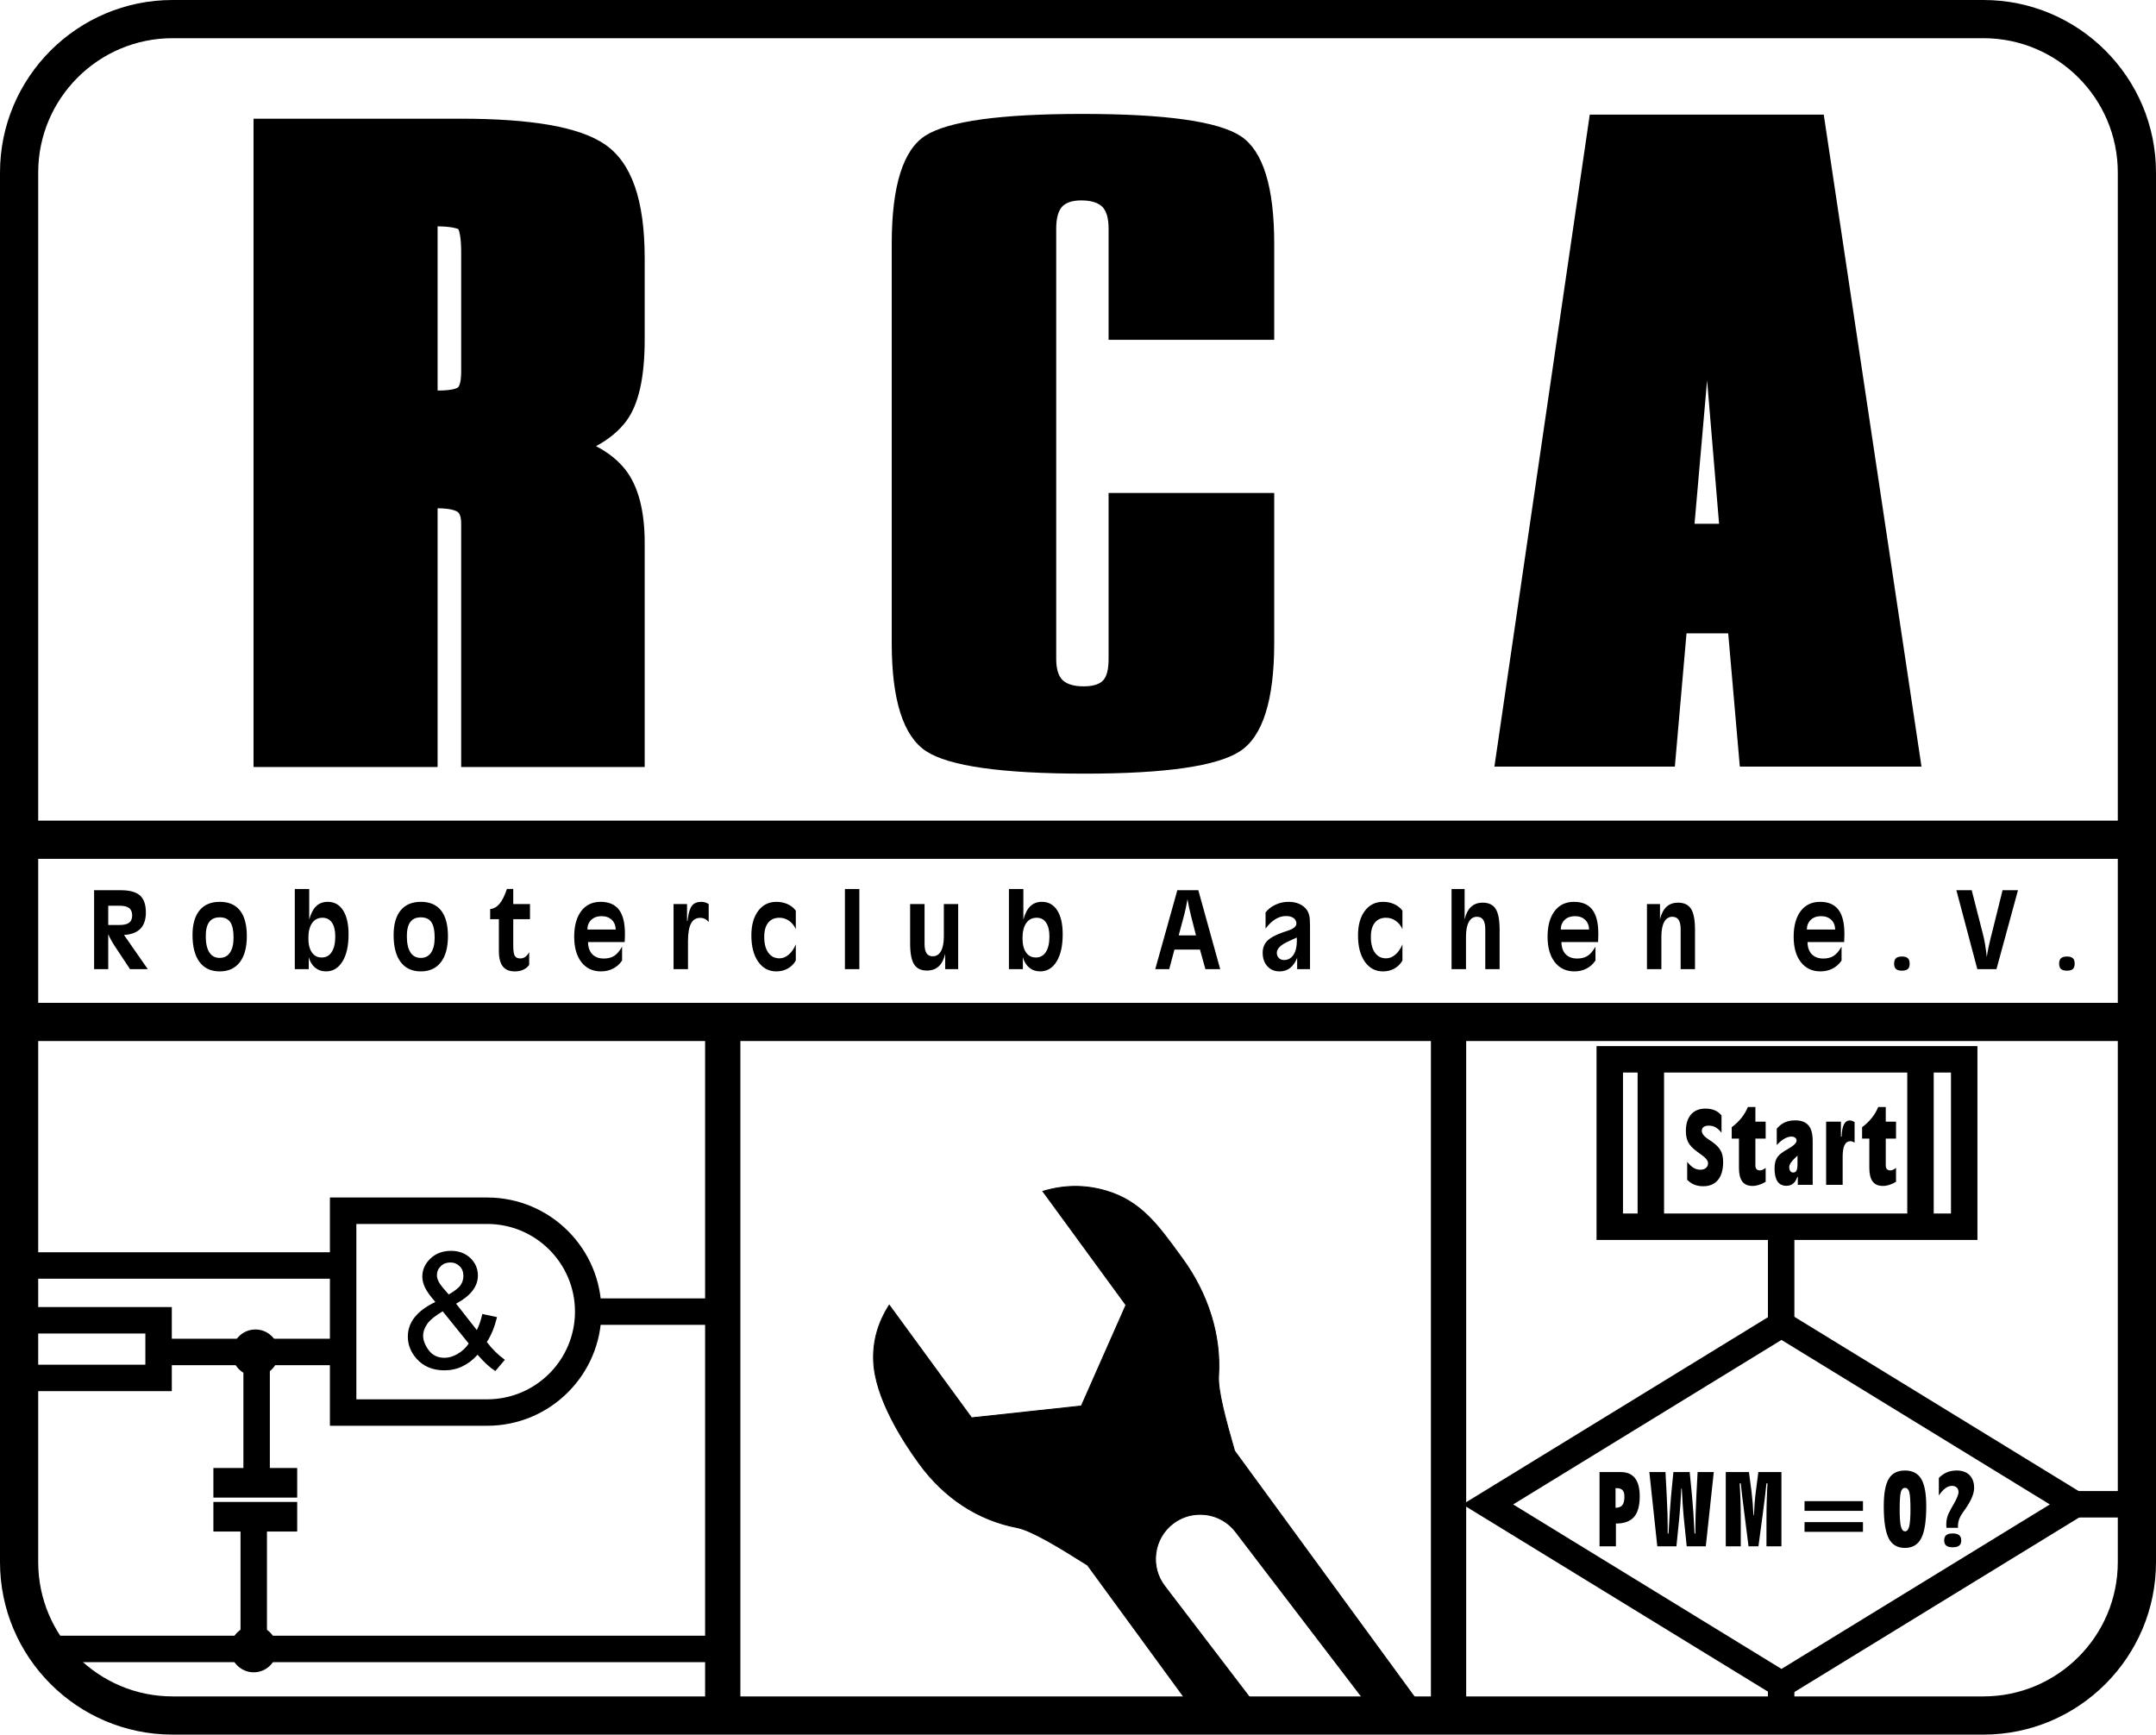
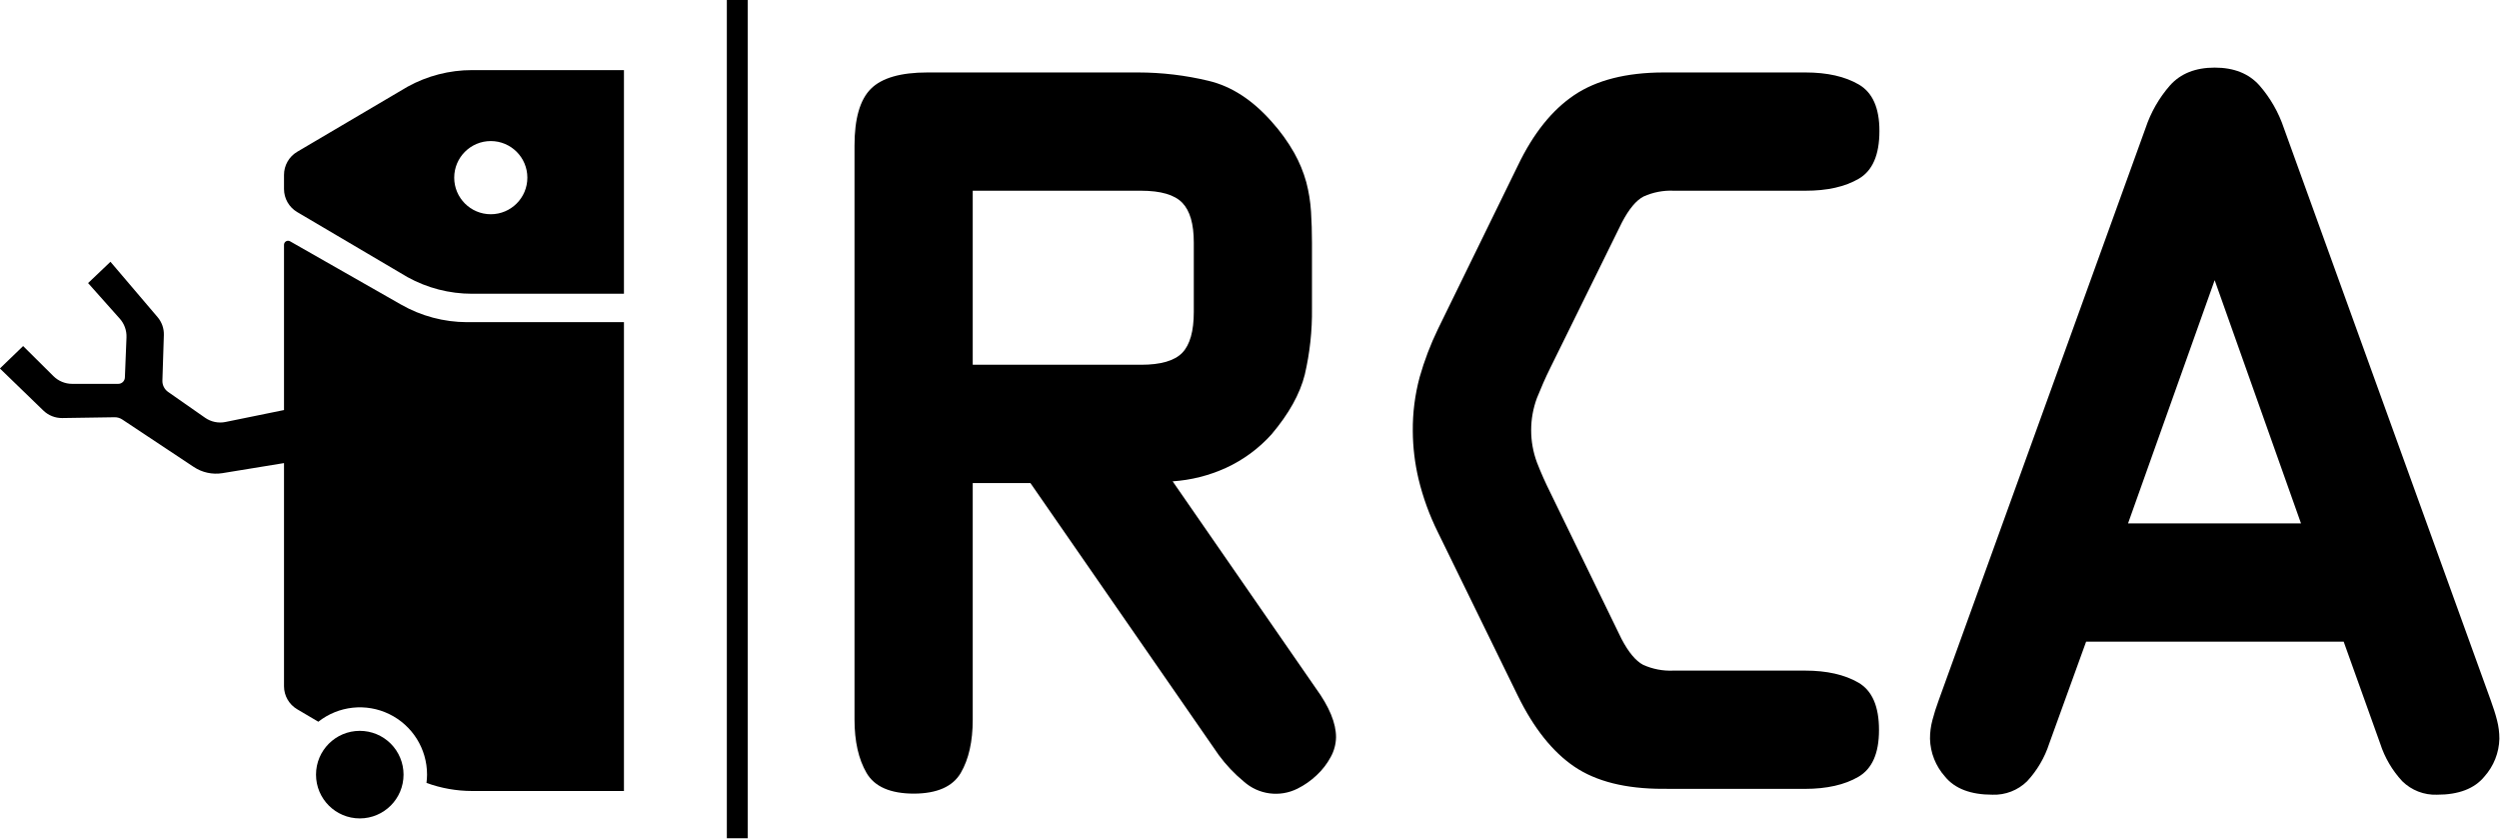
- <svg xmlns="http://www.w3.org/2000/svg" version="1.1" id="Ebene_1" x="0px" y="0px" width="510.099" height="410.434" viewBox="0 0 510.099 410.434" enable-background="new 0 0 612 792" xml:space="preserve">
-   <defs id="defs73" />
-   <rect x="166.825" y="242.313" width="8.344" height="161.491" id="rect2" />
-   <path d="M 115.288,337.355 H 78.054 V 283.35 h 37.234 c 14.892,0 27.008,12.111 27.008,26.998 -0.001,14.892 -12.116,27.007 -27.008,27.007 z m -30.977,-6.257 h 30.977 c 11.441,0 20.75,-9.308 20.75,-20.749 0,-11.437 -9.309,-20.74 -20.75,-20.74 H 84.311 Z" id="path4" />
-   <path d="M 40.65,329.167 H 1.484 V 309.27 H 40.65 Z M 7.742,322.909 h 26.65 v -7.382 H 7.742 Z" id="path6" />
-   <path d="M 70.315,362.385 H 50.487 v -7.004 h 19.828 z m 0,-8.031 H 50.487 v -7.004 h 19.828 z" id="path8" />
-   <rect x="5.313" y="296.305" width="75.869" height="6.258" id="rect10" />
-   <polygon points="107.588,514.024 88.207,514.024 88.207,507.767 130.519,507.767 130.519,514.024 113.846,514.024 113.846,542.281 107.588,542.281 " id="polygon12" transform="translate(-50,-191)" />
-   <rect x="11.668" y="387.035" width="158.876" height="6.258" id="rect14" />
-   <rect x="56.905" y="358.785" width="6.258" height="32.068" id="rect16" />
-   <g id="g22" transform="translate(-50,-191)">
-     <path d="m 110.436,508.704 c 1.314,0 2.388,1.078 2.388,2.389 0,1.316 -1.074,2.383 -2.388,2.383 -1.315,0 -2.388,-1.066 -2.388,-2.383 -0.001,-1.311 1.073,-2.389 2.388,-2.389 z" id="path18" style="clip-rule:evenodd;fill-rule:evenodd" />
-     <path d="m 110.436,516.604 c -3.042,0 -5.517,-2.473 -5.517,-5.512 0,-3.042 2.475,-5.518 5.517,-5.518 3.042,0 5.517,2.476 5.517,5.518 0,3.04 -2.475,5.512 -5.517,5.512 z m 0,-6.257 c -0.408,0 -0.741,0.335 -0.741,0.746 0,0.415 0.325,0.74 0.741,0.74 0.416,0 0.741,-0.325 0.741,-0.74 -0.001,-0.411 -0.333,-0.746 -0.741,-0.746 z" id="path20" />
+ <svg xmlns="http://www.w3.org/2000/svg" id="Ebene_1" data-name="Ebene 1" viewBox="0 0 531.64 178.26">
+   <defs>
+     <style>.cls-1{fill:none;}.cls-2{clip-path:url(#clip-path);}</style>
+     <clipPath id="clip-path" transform="translate(-7.85 -184.8)">
+       <rect class="cls-1" x="-122" y="29.04" width="792" height="520.46" />
+     </clipPath>
+   </defs>
+   <g class="cls-2">
+     <path d="M227.06,287.52H214.79v50.3q0,7-2.55,11.35t-9.92,4.4q-7.56,0-10.12-4.4t-2.56-11.35V215.75q0-8.58,3.48-12.06t12.06-3.48H250A64.27,64.27,0,0,1,265,202q7.26,1.74,13.4,8.69a37.56,37.56,0,0,1,4.8,6.65,28.2,28.2,0,0,1,2.56,6.23,33,33,0,0,1,1,6.24c.13,2.11.2,4.33.2,6.64v13.91a58.63,58.63,0,0,1-1.53,14.11q-1.53,6.13-7.05,12.67a29.8,29.8,0,0,1-9.72,7.16,32.56,32.56,0,0,1-11.34,2.86l30.46,44q4.31,5.93,4.3,10.42a9,9,0,0,1-1.13,4.2,14.87,14.87,0,0,1-3,3.88,16.73,16.73,0,0,1-4.09,2.86A10.24,10.24,0,0,1,272.46,351a31.64,31.64,0,0,1-5.32-5.62Zm23.52-25.15q6.33,0,8.79-2.55c1.64-1.71,2.45-4.6,2.45-8.69V236.4c0-4-.81-6.78-2.45-8.48s-4.57-2.56-8.79-2.56H214.79v37Z" transform="translate(-7.85 -184.8)" />
+     <path d="M361.61,352.55q-11.87,0-18.82-4.71t-12.06-15.13l-17-34.76a53.85,53.85,0,0,1-4.09-11.25,45.29,45.29,0,0,1-1.23-10.22A42.66,42.66,0,0,1,309.87,265a62.82,62.82,0,0,1,3.89-10.22l17-34.76q4.9-10.23,12-15t18.92-4.81h30.26q6.94,0,11.35,2.56t4.39,9.91q0,7.57-4.39,10.13t-11.35,2.55h-28a14.05,14.05,0,0,0-6.44,1.23q-2.36,1.23-4.6,5.52L337.68,263c-1.09,2.18-2,4.32-2.86,6.44a19.69,19.69,0,0,0,0,13.7q1.23,3.17,2.86,6.44l15.13,31.08q2.25,4.29,4.6,5.52a14.05,14.05,0,0,0,6.44,1.23h28q6.94,0,11.35,2.55t4.39,10.12q0,7.37-4.39,9.92t-11.35,2.56Z" transform="translate(-7.85 -184.8)" />
+     <path d="M443.8,342.94a21.52,21.52,0,0,1-4.7,8,10,10,0,0,1-7.36,2.86q-7,0-10.13-3.88a12.55,12.55,0,0,1-3.17-8,15.15,15.15,0,0,1,.52-4c.33-1.3.78-2.69,1.33-4.2l44-121.66a26.5,26.5,0,0,1,5.21-9.1q3.38-3.78,9.51-3.78t9.51,3.78a26.67,26.67,0,0,1,5.21,9.1l44,121.66c.55,1.51,1,2.9,1.33,4.2a15.57,15.57,0,0,1,.51,4,12.5,12.5,0,0,1-3.17,8q-3.17,3.89-10.12,3.88a10,10,0,0,1-7.36-2.86,21.39,21.39,0,0,1-4.7-8l-7.77-21.68h-54.8Zm16.77-46.83h36.8L479,244.38Z" transform="translate(-7.85 -184.8)" />
+     <rect x="154.63" width="4.44" height="178.26" />
+     <path d="M93.7,349.52a9.31,9.31,0,1,1-9.31-9.3,9.3,9.3,0,0,1,9.31,9.3" transform="translate(-7.85 -184.8)" />
+     <path d="M107.19,253.31a28.4,28.4,0,0,1-14-3.73L69.55,236.11a.86.86,0,0,0-1.28.74V272l-12.42,2.53a5.62,5.62,0,0,1-4.38-.9l-7.85-5.48a2.84,2.84,0,0,1-1.22-2.42l.31-9.66a5.62,5.62,0,0,0-1.36-3.86l-10-11.74L26.59,245l6.73,7.55a5.66,5.66,0,0,1,1.44,4l-.34,8.48A1.41,1.41,0,0,1,33,266.43l-9.79,0a5.67,5.67,0,0,1-4-1.65l-6.44-6.39-4.94,4.77,9.24,8.94a5.67,5.67,0,0,0,4,1.6l11.17-.17a2.88,2.88,0,0,1,1.61.47L49.07,284.1a8.56,8.56,0,0,0,6.09,1.32l13.11-2.14v47.46a5.68,5.68,0,0,0,2.79,4.88l4.51,2.66A14.29,14.29,0,0,1,98.7,349.52a14.75,14.75,0,0,1-.12,1.77,28.45,28.45,0,0,0,9.68,1.72h32.33v-99.7Z" transform="translate(-7.85 -184.8)" />
+     <path d="M108.26,199.71a28.38,28.38,0,0,0-13.72,3.54L71.06,217.09A5.7,5.7,0,0,0,68.27,222v3a5.7,5.7,0,0,0,2.79,4.89l23.48,13.84a28.38,28.38,0,0,0,13.72,3.54h32.33V199.71Zm4,30.65a7.78,7.78,0,1,1,7.78-7.78,7.78,7.78,0,0,1-7.78,7.78" transform="translate(-7.85 -184.8)" />
  </g>
-   <g id="g28" transform="translate(-50,-191)">
-     <path d="m 110.023,578.789 c 1.315,0 2.383,1.071 2.383,2.384 0,1.318 -1.068,2.394 -2.383,2.394 -1.312,0 -2.389,-1.075 -2.389,-2.394 0,-1.313 1.077,-2.384 2.389,-2.384 z" id="path24" style="clip-rule:evenodd;fill-rule:evenodd" />
-     <path d="m 110.023,586.695 c -3.042,0 -5.518,-2.478 -5.518,-5.522 0,-3.04 2.476,-5.513 5.518,-5.513 3.04,0 5.512,2.473 5.512,5.513 0,3.045 -2.472,5.522 -5.512,5.522 z m 0,-6.257 c -0.411,0 -0.746,0.33 -0.746,0.735 0,0.411 0.334,0.745 0.746,0.745 0.415,0 0.74,-0.327 0.74,-0.745 0,-0.412 -0.325,-0.735 -0.74,-0.735 z" id="path26" />
-   </g>
-   <rect x="139.167" y="307.22" width="28.721" height="6.258" id="rect30" />
-   <path d="m 113,320.547 c -1.11,1.237 -2.317,2.155 -3.625,2.768 -1.304,0.619 -2.712,0.928 -4.229,0.928 -2.8,0 -5.023,-0.946 -6.664,-2.833 -1.331,-1.545 -1.992,-3.269 -1.992,-5.173 0,-1.685 0.546,-3.213 1.635,-4.578 1.087,-1.356 2.71,-2.559 4.874,-3.59 -1.229,-1.411 -2.054,-2.562 -2.459,-3.45 -0.416,-0.879 -0.62,-1.729 -0.62,-2.549 0,-1.644 0.647,-3.073 1.929,-4.289 1.287,-1.213 2.917,-1.813 4.861,-1.813 1.867,0 3.391,0.572 4.583,1.712 1.185,1.148 1.776,2.524 1.776,4.123 0,2.602 -1.718,4.826 -5.16,6.665 l 4.901,6.242 c 0.558,-1.094 1,-2.366 1.303,-3.803 l 3.485,0.746 c -0.596,2.39 -1.394,4.346 -2.421,5.886 1.26,1.667 2.681,3.073 4.275,4.207 l -2.262,2.667 c -1.351,-0.873 -2.751,-2.161 -4.19,-3.866 z m -6.83,-14.251 c 1.458,-0.855 2.403,-1.605 2.826,-2.258 0.431,-0.644 0.643,-1.358 0.643,-2.145 0,-0.933 -0.288,-1.689 -0.885,-2.278 -0.589,-0.591 -1.325,-0.893 -2.208,-0.893 -0.909,0 -1.665,0.294 -2.267,0.883 -0.603,0.58 -0.904,1.293 -0.904,2.14 0,0.425 0.11,0.868 0.325,1.341 0.212,0.463 0.547,0.952 0.978,1.479 z m 4.721,11.6 -6.154,-7.623 c -1.812,1.082 -3.044,2.089 -3.673,3.008 -0.638,0.931 -0.956,1.852 -0.956,2.758 0,1.103 0.449,2.256 1.325,3.443 0.883,1.199 2.13,1.794 3.75,1.794 1.004,0 2.05,-0.311 3.124,-0.947 1.081,-0.626 1.936,-1.438 2.584,-2.433 z" id="path32" style="clip-rule:evenodd;fill-rule:evenodd" />
-   <g id="g38" transform="translate(-50,-191)">
-     <path d="m 296.747,472.879 c 4.863,-1.439 9.861,-1.655 15.212,-0.016 8.264,2.531 12.278,8.403 17.747,15.891 6.317,8.648 9.209,18.447 8.6,27.805 -0.216,3.354 1.559,10 3.779,17.742 l 45.579,62.366 h -12.285 l -33.014,-43.21 c -3.534,-4.627 -10.208,-5.524 -14.839,-1.982 v 0 c -4.624,3.531 -5.516,10.206 -1.979,14.829 l 23.19,30.363 h -15.604 l -25.818,-35.33 c -7.114,-4.49 -13.313,-8.245 -16.773,-8.915 -8.767,-1.689 -16.881,-6.678 -23.006,-15.053 -5.051,-6.91 -10.557,-16.395 -10.843,-24.385 -0.182,-4.996 1.239,-9.292 3.697,-13.158 l 11.775,16.109 7.706,10.543 12.983,-1.403 12.991,-1.4 5.28,-11.945 5.282,-11.948 -7.711,-10.549 z" id="path34" style="clip-rule:evenodd;fill-rule:evenodd" />
-     <path d="m 387.877,596.775 h -12.552 l -0.032,-0.043 -33.014,-43.21 c -1.993,-2.609 -5.034,-4.106 -8.343,-4.106 -2.316,0 -4.51,0.741 -6.345,2.145 -2.214,1.69 -3.637,4.152 -4.008,6.934 -0.372,2.781 0.356,5.531 2.049,7.744 l 23.323,30.537 h -15.877 l -0.032,-0.045 -25.807,-35.313 c -6.81,-4.298 -13.212,-8.21 -16.719,-8.889 -9.164,-1.767 -17.143,-6.986 -23.073,-15.096 -3.922,-5.365 -10.549,-15.677 -10.863,-24.444 -0.171,-4.696 1.043,-9.021 3.713,-13.22 l 0.085,-0.134 0.094,0.128 19.443,26.602 25.85,-2.79 10.512,-23.779 -19.713,-26.976 0.147,-0.044 c 2.656,-0.786 5.188,-1.169 7.738,-1.169 2.504,0 5.039,0.389 7.536,1.153 7.97,2.441 12.024,8.004 17.157,15.046 l 0.646,0.885 c 6.179,8.458 9.24,18.357 8.62,27.875 -0.22,3.424 1.657,10.319 3.771,17.688 z m -12.444,-0.216 h 12.019 l -45.47,-62.229 c -2.121,-7.394 -4.006,-14.317 -3.783,-17.778 0.616,-9.467 -2.431,-19.316 -8.579,-27.734 l -0.646,-0.885 c -5.109,-7.01 -9.146,-12.546 -17.046,-14.966 -2.477,-0.759 -4.991,-1.144 -7.474,-1.144 -2.483,0 -4.947,0.365 -7.529,1.116 l 19.605,26.828 -0.025,0.058 -10.587,23.95 -0.062,0.007 -26.036,2.811 -19.424,-26.574 c -2.586,4.119 -3.763,8.361 -3.595,12.962 0.312,8.71 6.914,18.979 10.822,24.325 5.897,8.064 13.83,13.255 22.939,15.01 3.547,0.688 9.976,4.616 16.811,8.93 l 0.029,0.028 25.786,35.285 h 15.33 L 325.46,566.37 c -1.728,-2.259 -2.471,-5.065 -2.092,-7.903 0.379,-2.839 1.832,-5.352 4.092,-7.077 1.872,-1.432 4.111,-2.188 6.476,-2.188 3.376,0 6.479,1.527 8.515,4.191 z" id="path36" />
-   </g>
-   <path d="m 454.615,181.391 h -42.982 l -2.748,-31.535 h -9.863 l -2.759,31.535 H 353.57 L 376.13,27.12 h 55.361 z m -53.696,-57.452 h 5.806 L 403.89,89.994 Z" id="path40" />
-   <path d="m 301.474,57.694 v 22.709 h -39.189 v -26.31 c 0,-2.469 -0.514,-4.208 -1.505,-5.186 -1.033,-0.983 -2.674,-1.487 -4.974,-1.487 -2.111,0 -3.613,0.504 -4.553,1.521 -0.891,1.038 -1.359,2.747 -1.359,5.152 v 101.829 c 0,2.338 0.519,4.011 1.499,4.994 1.034,0.976 2.679,1.482 4.981,1.482 2.205,0 3.749,-0.473 4.595,-1.384 0.895,-0.923 1.316,-2.627 1.316,-5.092 v -39.28 h 39.189 v 35.483 c 0,13.567 -2.72,22.136 -8.117,25.642 -5.397,3.515 -17.649,5.289 -36.704,5.289 -19.62,0 -32.15,-1.774 -37.549,-5.321 -5.407,-3.569 -8.125,-12.105 -8.125,-25.609 V 57.694 c 0,-13.692 2.678,-22.264 8.028,-25.643 5.4,-3.39 17.745,-5.095 37.081,-5.095 19.716,0 32.199,1.772 37.507,5.282 5.253,3.512 7.879,12.019 7.879,25.456 z" id="path42" style="clip-rule:evenodd;fill-rule:evenodd" />
-   <path d="M 152.529,181.481 H 109.112 V 123.87 c 0,-0.788 -0.102,-2.188 -0.785,-2.709 -0.422,-0.311 -1.661,-0.879 -4.792,-0.894 v 61.215 H 59.984 V 28.083 h 48.849 c 17.095,0 28.306,1.987 34.272,6.076 6.34,4.339 9.423,13.156 9.423,26.954 V 80.32 c 0,9.013 -1.416,15.32 -4.327,19.28 -1.722,2.314 -4.096,4.293 -7.179,5.974 2.944,1.524 5.26,3.391 6.998,5.628 2.994,3.895 4.508,9.667 4.508,17.168 v 53.111 z M 103.536,92.406 c 0.053,0.002 0.101,0.003 0.141,0.003 3.803,0 4.668,-0.724 4.703,-0.755 0.042,-0.036 0.732,-0.675 0.732,-3.725 V 59.717 c 0,-3.811 -0.497,-5.151 -0.67,-5.502 -0.368,-0.174 -1.616,-0.612 -4.907,-0.661 v 38.852 z" id="path44" />
-   <path d="M 505.625,246.325 H 4.496 v -9.039 H 505.625 Z M 505.38,203.214 H 4.251 v -9.039 H 505.38 Z" id="path46" />
-   <rect x="338.548" y="241.688" width="8.344" height="164.755" id="rect48" />
-   <path d="m 467.851,293.391 h -90.118 v -45.869 h 90.118 z m -83.861,-6.258 h 77.603 V 253.779 H 383.99 Z" id="path50" />
-   <path d="m 457.507,289.246 h -6.258 v -38.729 h 6.258 z m -63.799,-0.522 H 387.45 V 250.62 h 6.258 z" id="path52" />
-   <path d="m 421.491,402.234 -75.464,-46.263 75.464,-46.264 75.465,46.264 z M 358,355.972 l 63.491,38.923 63.492,-38.923 -63.492,-38.924 z" id="path54" />
-   <rect x="418.284" y="290.408" width="6.258" height="24.297" id="rect56" />
-   <rect x="418.284" y="398.938" width="6.258" height="7.438" id="rect58" />
-   <rect x="487.579" y="352.805" width="19.484" height="6.258" id="rect60" />
-   <path d="M 469.286,410.434 H 40.816 C 18.31,410.434 0,392.124 0,369.619 V 40.813 C 0,18.309 18.31,0 40.816,0 h 428.47 c 22.505,0 40.813,18.309 40.813,40.813 v 328.806 c 0.001,22.505 -18.308,40.815 -40.813,40.815 z M 40.816,9.039 C 23.294,9.039 9.039,23.293 9.039,40.813 v 328.806 c 0,17.521 14.255,31.775 31.777,31.775 h 428.47 c 17.521,0 31.774,-14.254 31.774,-31.775 V 40.813 c 0,-17.52 -14.254,-31.774 -31.774,-31.774 z" id="path62" />
-   <path d="m 382.229,356.774 c 0.76,-0.023 1.3,-0.236 1.619,-0.643 0.319,-0.401 0.48,-1.079 0.48,-2.024 0,-0.686 -0.146,-1.186 -0.438,-1.505 -0.295,-0.319 -0.752,-0.48 -1.375,-0.48 h -0.287 v 4.652 z m -3.786,9.104 v -17.565 h 4.983 c 1.517,0 2.651,0.477 3.399,1.43 0.753,0.958 1.127,2.396 1.127,4.317 0,2.211 -0.449,3.833 -1.352,4.869 -0.897,1.04 -2.304,1.561 -4.211,1.561 h -0.07 v 5.389 h -3.876 z m 19.345,-13.677 c -0.071,1.426 -0.146,2.722 -0.225,3.896 -0.083,1.174 -0.157,2.111 -0.225,2.809 l -0.705,6.973 h -4.526 l -1.879,-17.565 h 3.817 l 0.291,5.539 c 0.091,1.792 0.154,3.266 0.186,4.42 0.027,1.154 0.043,2.249 0.043,3.277 v 1.304 h 0.197 c 0.099,-1.859 0.2,-3.553 0.307,-5.077 0.103,-1.521 0.205,-2.829 0.304,-3.924 l 0.544,-5.539 h 3.856 l 0.544,5.539 c 0.106,1.095 0.212,2.402 0.314,3.924 0.106,1.524 0.205,3.218 0.296,5.077 h 0.196 v -1.304 c 0,-1.028 0.017,-2.123 0.052,-3.277 0.035,-1.154 0.095,-2.628 0.177,-4.42 l 0.292,-5.539 h 3.829 l -1.891,17.565 h -4.515 l -0.717,-6.98 c -0.067,-0.725 -0.142,-1.67 -0.225,-2.84 -0.079,-1.17 -0.153,-2.458 -0.225,-3.869 z m 10.52,13.677 v -17.565 h 5.484 l 0.622,4.708 c 0.099,0.839 0.189,1.722 0.264,2.644 0.079,0.925 0.139,1.871 0.186,2.84 h 0.106 c 0.059,-1.245 0.126,-2.305 0.193,-3.167 0.07,-0.867 0.153,-1.639 0.244,-2.316 l 0.61,-4.708 h 5.46 v 17.565 h -3.542 v -6.094 c 0,-1.714 0.021,-3.298 0.063,-4.743 0.042,-1.445 0.106,-2.797 0.189,-4.05 h -0.253 c -0.082,0.883 -0.192,1.883 -0.33,2.994 -0.135,1.11 -0.3,2.423 -0.501,3.932 l -1.063,7.961 h -2.344 l -1.017,-7.973 c -0.016,-0.15 -0.047,-0.387 -0.091,-0.717 -0.362,-2.802 -0.606,-4.865 -0.729,-6.197 h -0.264 c 0.082,1.253 0.149,2.604 0.193,4.05 0.047,1.445 0.07,3.029 0.07,4.743 v 6.094 h -3.55 z m 18.635,-5.724 h 13.827 v 2.297 h -13.827 z m 0,-4.964 h 13.827 v 2.297 h -13.827 z m 23.781,7.147 c 0.461,0 0.788,-0.39 0.984,-1.17 0.197,-0.784 0.296,-2.104 0.296,-3.967 0,-2.107 -0.091,-3.494 -0.276,-4.156 -0.185,-0.662 -0.52,-0.993 -1.004,-0.993 -0.48,0 -0.812,0.331 -0.997,0.993 -0.185,0.662 -0.275,2.049 -0.275,4.156 0,1.895 0.099,3.222 0.295,3.986 0.196,0.768 0.52,1.151 0.977,1.151 z m -0.024,3.924 c -1.789,0 -3.069,-0.757 -3.846,-2.273 -0.775,-1.517 -1.165,-4.046 -1.165,-7.583 0,-3.018 0.394,-5.181 1.178,-6.492 0.783,-1.312 2.06,-1.97 3.833,-1.97 1.769,0 3.053,0.662 3.849,1.985 0.796,1.324 1.193,3.475 1.193,6.453 0,3.525 -0.394,6.051 -1.182,7.583 -0.791,1.532 -2.076,2.297 -3.86,2.297 z m 13.321,-1.778 c 0,0.56 -0.165,0.974 -0.496,1.233 -0.331,0.264 -0.843,0.394 -1.532,0.394 -0.686,0 -1.193,-0.134 -1.521,-0.397 -0.328,-0.263 -0.488,-0.674 -0.488,-1.229 0,-0.563 0.161,-0.977 0.484,-1.244 0.323,-0.272 0.831,-0.406 1.524,-0.406 0.682,0 1.193,0.134 1.528,0.406 0.335,0.267 0.501,0.68 0.501,1.243 z m -3.495,-2.977 c -0.023,-0.24 -0.039,-0.414 -0.043,-0.521 -0.004,-0.107 -0.004,-0.213 -0.004,-0.311 0,-0.579 0.07,-1.127 0.213,-1.647 0.142,-0.516 0.457,-1.213 0.941,-2.084 0.122,-0.212 0.299,-0.52 0.531,-0.922 0.808,-1.397 1.21,-2.391 1.21,-2.978 0,-0.445 -0.138,-0.804 -0.414,-1.067 -0.279,-0.264 -0.653,-0.398 -1.122,-0.398 -0.532,0 -1.048,0.186 -1.557,0.556 -0.508,0.366 -1.028,0.941 -1.56,1.718 v -4.145 c 0.571,-0.591 1.205,-1.032 1.906,-1.327 0.697,-0.292 1.478,-0.438 2.332,-0.438 1.284,0 2.289,0.362 3.018,1.091 0.729,0.726 1.092,1.741 1.092,3.041 0,1.348 -0.722,3.046 -2.159,5.09 -0.248,0.347 -0.438,0.611 -0.567,0.796 -0.378,0.54 -0.654,1.067 -0.835,1.584 -0.182,0.516 -0.271,1.044 -0.271,1.579 0,0.04 0.004,0.103 0.012,0.186 0.008,0.087 0.012,0.149 0.012,0.197 z" id="path64" style="clip-rule:evenodd;fill-rule:evenodd" />
-   <path d="m 399.183,274.912 c 0.528,0.651 1.036,1.124 1.524,1.422 0.489,0.294 1.013,0.44 1.573,0.44 0.563,0 1.012,-0.139 1.342,-0.421 0.329,-0.278 0.496,-0.655 0.496,-1.128 0,-0.604 -0.563,-1.294 -1.688,-2.072 -0.373,-0.262 -0.663,-0.473 -0.861,-0.627 -1.032,-0.751 -1.739,-1.485 -2.124,-2.204 -0.386,-0.719 -0.576,-1.611 -0.576,-2.68 0,-1.691 0.405,-3.002 1.211,-3.931 0.806,-0.933 1.945,-1.397 3.419,-1.397 0.829,0 1.56,0.131 2.188,0.396 0.627,0.263 1.167,0.671 1.615,1.22 v 4.093 c -0.448,-0.579 -0.917,-1.004 -1.397,-1.278 -0.48,-0.27 -1.016,-0.405 -1.604,-0.405 -0.528,0 -0.938,0.107 -1.227,0.322 -0.29,0.21 -0.438,0.516 -0.438,0.909 0,0.667 0.572,1.373 1.712,2.116 0.301,0.194 0.536,0.345 0.698,0.452 0.993,0.707 1.68,1.414 2.064,2.12 0.386,0.703 0.576,1.597 0.576,2.676 0,1.851 -0.409,3.272 -1.224,4.261 -0.813,0.988 -1.98,1.485 -3.501,1.485 -0.782,0 -1.481,-0.124 -2.093,-0.374 -0.611,-0.246 -1.175,-0.631 -1.688,-1.151 v -4.244 z m 18.563,4.721 c -0.552,0.325 -1.08,0.568 -1.588,0.73 -0.509,0.163 -1.009,0.246 -1.505,0.246 -1.104,0 -1.914,-0.349 -2.438,-1.048 -0.523,-0.694 -0.786,-1.771 -0.786,-3.22 v -6.933 h -1.711 v -2.688 c 0.901,-0.675 1.668,-1.41 2.299,-2.204 0.632,-0.794 1.14,-1.659 1.521,-2.588 h 1.779 v 3.478 h 2.43 v 4.002 h -2.43 v 6.385 c 0,0.373 0.091,0.655 0.277,0.85 0.186,0.195 0.457,0.289 0.814,0.289 0.202,0 0.417,-0.051 0.639,-0.15 0.227,-0.1 0.457,-0.246 0.699,-0.44 z m 7.606,0.711 v -1.882 h -0.096 c -0.254,0.719 -0.596,1.255 -1.017,1.6 -0.425,0.346 -0.949,0.517 -1.576,0.517 -0.944,0 -1.651,-0.346 -2.116,-1.036 -0.464,-0.691 -0.698,-1.724 -0.698,-3.105 0,-0.611 0.067,-1.147 0.198,-1.604 0.131,-0.461 0.338,-0.861 0.615,-1.211 0.382,-0.488 1.04,-1.001 1.978,-1.537 0.179,-0.099 0.31,-0.175 0.396,-0.222 l 0.009,-0.012 c 1.342,-0.759 2.013,-1.414 2.013,-1.966 0,-0.286 -0.111,-0.517 -0.33,-0.69 -0.222,-0.175 -0.516,-0.263 -0.881,-0.263 -0.532,0 -1.092,0.167 -1.672,0.501 -0.583,0.333 -1.183,0.834 -1.803,1.5 v -3.863 c 0.572,-0.683 1.211,-1.183 1.906,-1.5 0.698,-0.318 1.509,-0.477 2.43,-0.477 1.43,0 2.478,0.389 3.152,1.167 0.675,0.782 1.013,2.005 1.013,3.673 v 10.41 z m -0.072,-6.908 c -0.163,0.162 -0.394,0.385 -0.688,0.663 -0.846,0.798 -1.267,1.484 -1.267,2.061 0,0.393 0.084,0.706 0.25,0.937 0.167,0.227 0.394,0.342 0.68,0.342 0.365,0 0.627,-0.155 0.785,-0.461 0.159,-0.306 0.239,-0.817 0.239,-1.54 v -2.002 z m 6.775,6.908 v -14.937 h 3.502 v 3.525 h 0.163 c 0.036,-1.286 0.219,-2.247 0.54,-2.874 0.321,-0.627 0.79,-0.941 1.413,-0.941 0.147,0 0.31,0.032 0.492,0.092 0.184,0.063 0.39,0.158 0.624,0.29 v 4.887 c -0.171,-0.123 -0.334,-0.214 -0.496,-0.273 -0.159,-0.06 -0.318,-0.088 -0.48,-0.088 -0.628,0 -1.097,0.307 -1.397,0.914 -0.303,0.607 -0.453,1.544 -0.453,2.811 v 6.595 h -3.908 z m 16.535,-0.711 c -0.553,0.325 -1.08,0.568 -1.589,0.73 -0.508,0.163 -1.008,0.246 -1.504,0.246 -1.104,0 -1.914,-0.349 -2.438,-1.048 -0.524,-0.694 -0.786,-1.771 -0.786,-3.22 v -6.933 h -1.711 v -2.688 c 0.901,-0.675 1.668,-1.41 2.299,-2.204 0.631,-0.794 1.14,-1.659 1.521,-2.588 h 1.778 v 3.478 h 2.431 v 4.002 h -2.431 v 6.385 c 0,0.373 0.092,0.655 0.278,0.85 0.186,0.195 0.456,0.289 0.813,0.289 0.203,0 0.418,-0.051 0.64,-0.15 0.227,-0.1 0.457,-0.246 0.699,-0.44 z" id="path66" style="clip-rule:evenodd;fill-rule:evenodd" />
-   <path d="m 25.609,221.045 v 8.273 H 22.264 V 210.64 h 6.296 c 2.112,0 3.631,0.414 4.559,1.239 0.928,0.825 1.394,2.162 1.394,4.014 0,1.684 -0.428,2.97 -1.287,3.854 -0.859,0.88 -2.153,1.378 -3.883,1.483 l 5.628,8.088 h -4.208 l -3.509,-5.303 c -0.397,-0.604 -0.722,-1.14 -0.981,-1.608 -0.256,-0.465 -0.477,-0.918 -0.664,-1.362 z m 0,-6.735 v 4.554 h 2.696 c 1.035,0 1.787,-0.181 2.256,-0.54 0.47,-0.36 0.706,-0.935 0.706,-1.718 0,-0.796 -0.236,-1.374 -0.71,-1.742 -0.473,-0.369 -1.226,-0.554 -2.252,-0.554 z m 26.37,12.344 c 1.054,0 1.863,-0.414 2.429,-1.244 0.568,-0.833 0.852,-2.015 0.852,-3.557 0,-1.684 -0.26,-2.902 -0.779,-3.66 -0.516,-0.759 -1.352,-1.136 -2.501,-1.136 -1.111,0 -1.936,0.369 -2.481,1.106 -0.546,0.732 -0.817,1.855 -0.817,3.359 0,1.671 0.283,2.944 0.844,3.82 0.563,0.877 1.38,1.312 2.453,1.312 z m 0,3.193 c -2.069,0 -3.662,-0.742 -4.769,-2.221 -1.107,-1.482 -1.661,-3.606 -1.661,-6.371 0,-2.543 0.553,-4.49 1.661,-5.844 1.107,-1.349 2.703,-2.022 4.792,-2.022 2.104,0 3.696,0.683 4.776,2.048 1.081,1.366 1.623,3.389 1.623,6.065 0,2.673 -0.558,4.733 -1.672,6.179 -1.114,1.446 -2.696,2.166 -4.75,2.166 z m 27.344,-8.274 c 0,-1.416 -0.263,-2.505 -0.791,-3.271 -0.523,-0.767 -1.268,-1.147 -2.23,-1.147 -1.058,0 -1.882,0.423 -2.466,1.265 -0.584,0.842 -0.878,2.027 -0.878,3.561 0,1.449 0.275,2.572 0.829,3.376 0.554,0.801 1.329,1.203 2.325,1.203 1.024,0 1.814,-0.436 2.371,-1.303 0.561,-0.868 0.84,-2.096 0.84,-3.684 z m -6.273,4.889 v 2.856 h -3.303 v -18.971 h 3.414 v 7.238 c 0.401,-1.45 0.958,-2.51 1.665,-3.184 0.71,-0.675 1.619,-1.014 2.73,-1.014 1.55,0 2.757,0.674 3.62,2.019 0.859,1.345 1.291,3.233 1.291,5.663 0,2.728 -0.477,4.868 -1.436,6.431 -0.958,1.563 -2.264,2.346 -3.91,2.346 -1,0 -1.859,-0.302 -2.585,-0.9 -0.723,-0.603 -1.219,-1.432 -1.486,-2.484 z m 26.508,0.192 c 1.054,0 1.863,-0.414 2.429,-1.244 0.568,-0.833 0.851,-2.015 0.851,-3.557 0,-1.684 -0.26,-2.902 -0.779,-3.66 -0.516,-0.759 -1.352,-1.136 -2.501,-1.136 -1.111,0 -1.936,0.369 -2.482,1.106 -0.546,0.732 -0.817,1.855 -0.817,3.359 0,1.671 0.283,2.944 0.844,3.82 0.564,0.877 1.382,1.312 2.455,1.312 z m 0,3.193 c -2.069,0 -3.662,-0.742 -4.769,-2.221 -1.108,-1.482 -1.661,-3.606 -1.661,-6.371 0,-2.543 0.553,-4.49 1.661,-5.844 1.107,-1.349 2.703,-2.022 4.792,-2.022 2.104,0 3.696,0.683 4.777,2.048 1.08,1.366 1.623,3.389 1.623,6.065 0,2.673 -0.558,4.733 -1.672,6.179 -1.114,1.446 -2.697,2.166 -4.751,2.166 z m 18.474,-4.822 v -7.527 h -2.059 v -2.405 c 0.836,-0.071 1.573,-0.489 2.211,-1.243 0.638,-0.759 1.222,-1.928 1.749,-3.507 h 1.501 v 3.573 h 3.959 v 3.582 h -3.959 v 6.308 c 0,1.182 0.122,1.974 0.37,2.371 0.245,0.402 0.676,0.604 1.294,0.604 0.435,0 0.825,-0.122 1.176,-0.369 0.351,-0.247 0.66,-0.62 0.928,-1.118 v 3.021 c -0.374,0.507 -0.848,0.888 -1.42,1.147 -0.573,0.256 -1.229,0.386 -1.97,0.386 -1.283,0 -2.234,-0.394 -2.852,-1.186 -0.619,-0.788 -0.928,-2.004 -0.928,-3.637 z m 29.15,2.253 c -0.557,0.83 -1.267,1.462 -2.126,1.906 -0.855,0.439 -1.81,0.662 -2.863,0.662 -1.959,0 -3.509,-0.733 -4.643,-2.195 -1.134,-1.466 -1.699,-3.468 -1.699,-6.003 0,-2.576 0.554,-4.599 1.657,-6.065 1.104,-1.462 2.635,-2.194 4.597,-2.194 1.939,0 3.383,0.615 4.33,1.852 0.947,1.235 1.42,3.12 1.42,5.658 0,0.227 -0.004,0.482 -0.011,0.759 -0.008,0.28 -0.023,0.695 -0.046,1.252 h -8.671 c 0.022,1.244 0.359,2.204 1.007,2.878 0.649,0.675 1.562,1.014 2.742,1.014 0.978,0 1.791,-0.209 2.444,-0.632 0.653,-0.419 1.275,-1.148 1.863,-2.179 v 3.287 z m -8.213,-7.339 h 6.705 c -0.022,-0.955 -0.336,-1.722 -0.939,-2.3 -0.607,-0.573 -1.409,-0.862 -2.41,-0.862 -0.997,0 -1.802,0.289 -2.417,0.862 -0.611,0.579 -0.924,1.345 -0.939,2.3 z m 20.391,9.379 v -15.402 h 3.188 v 3.988 h 0.115 l 0.088,-0.649 c 0.194,-1.425 0.531,-2.426 1.012,-3.004 0.481,-0.573 1.191,-0.862 2.13,-0.862 0.321,0 0.63,0.041 0.928,0.129 0.298,0.084 0.584,0.219 0.852,0.398 v 4.269 c -0.252,-0.335 -0.55,-0.586 -0.89,-0.754 -0.34,-0.168 -0.714,-0.251 -1.123,-0.251 -0.985,0 -1.71,0.447 -2.18,1.349 -0.469,0.9 -0.707,2.291 -0.707,4.172 v 6.618 h -3.413 z m 28.925,-2.06 c -0.447,0.816 -1.077,1.453 -1.886,1.906 -0.81,0.456 -1.714,0.683 -2.722,0.683 -1.799,0 -3.23,-0.771 -4.303,-2.309 -1.069,-1.537 -1.604,-3.606 -1.604,-6.208 0,-2.43 0.538,-4.36 1.611,-5.793 1.073,-1.433 2.513,-2.148 4.318,-2.148 0.955,0 1.833,0.18 2.639,0.544 0.806,0.364 1.455,0.88 1.947,1.542 v 4.369 c -0.389,-0.843 -0.924,-1.504 -1.611,-1.978 -0.687,-0.474 -1.439,-0.712 -2.26,-0.712 -1.153,0 -2.043,0.39 -2.665,1.173 -0.623,0.783 -0.936,1.897 -0.936,3.347 0,1.596 0.317,2.84 0.955,3.736 0.638,0.896 1.52,1.345 2.646,1.345 0.775,0 1.5,-0.285 2.176,-0.858 0.676,-0.574 1.241,-1.387 1.695,-2.434 z m 15.033,2.06 h -3.413 v -18.971 h 3.413 z m 15.428,-15.402 v 9.425 c 0,1.006 0.157,1.747 0.474,2.221 0.317,0.473 0.81,0.712 1.474,0.712 0.833,0 1.478,-0.406 1.932,-1.215 0.454,-0.809 0.683,-1.965 0.683,-3.46 v -7.683 h 3.391 v 15.402 h -3.078 v -3.623 c -0.306,1.319 -0.817,2.308 -1.531,2.966 -0.718,0.657 -1.642,0.988 -2.776,0.988 -1.409,0 -2.425,-0.494 -3.047,-1.479 -0.623,-0.984 -0.936,-2.644 -0.936,-4.964 v -9.291 h 3.414 z m 29.54,7.657 c 0,-1.416 -0.264,-2.505 -0.791,-3.271 -0.523,-0.767 -1.268,-1.147 -2.229,-1.147 -1.058,0 -1.883,0.423 -2.467,1.265 -0.584,0.842 -0.878,2.027 -0.878,3.561 0,1.449 0.275,2.572 0.829,3.376 0.554,0.801 1.329,1.203 2.325,1.203 1.023,0 1.814,-0.436 2.371,-1.303 0.561,-0.868 0.84,-2.096 0.84,-3.684 z m -6.274,4.889 v 2.856 h -3.303 v -18.971 h 3.414 v 7.238 c 0.401,-1.45 0.958,-2.51 1.665,-3.184 0.71,-0.675 1.619,-1.014 2.73,-1.014 1.55,0 2.757,0.674 3.62,2.019 0.859,1.345 1.291,3.233 1.291,5.663 0,2.728 -0.477,4.868 -1.435,6.431 -0.958,1.563 -2.265,2.346 -3.91,2.346 -1,0 -1.86,-0.302 -2.585,-0.9 -0.723,-0.603 -1.22,-1.432 -1.487,-2.484 z m 36.862,-5.132 h 4.093 l -1.184,-4.649 c -0.18,-0.721 -0.336,-1.398 -0.47,-2.031 -0.138,-0.637 -0.256,-1.27 -0.359,-1.897 -0.133,0.771 -0.263,1.457 -0.393,2.069 -0.126,0.607 -0.248,1.135 -0.367,1.574 z m -0.325,-10.689 h 4.968 l 5.178,18.678 h -3.502 l -1.286,-4.624 h -6.041 l -1.24,4.624 h -3.299 z m 28.352,18.677 v -2.664 c -0.432,1.064 -0.993,1.86 -1.684,2.392 -0.691,0.532 -1.513,0.801 -2.467,0.801 -1.203,0 -2.169,-0.406 -2.902,-1.224 -0.737,-0.813 -1.104,-1.876 -1.104,-3.195 0,-1.119 0.352,-2.045 1.058,-2.778 0.702,-0.732 1.955,-1.419 3.754,-2.057 0.244,-0.083 0.588,-0.196 1.026,-0.343 1.429,-0.457 2.139,-1.031 2.139,-1.718 0,-0.549 -0.222,-0.984 -0.66,-1.303 -0.439,-0.318 -1.039,-0.478 -1.799,-0.478 -0.867,0 -1.711,0.251 -2.527,0.754 -0.821,0.503 -1.589,1.244 -2.307,2.216 v -3.828 c 0.611,-0.779 1.401,-1.391 2.367,-1.835 0.966,-0.448 1.989,-0.67 3.07,-0.67 0.97,0 1.825,0.167 2.573,0.502 0.744,0.336 1.337,0.817 1.779,1.449 0.26,0.395 0.446,0.843 0.558,1.35 0.11,0.507 0.168,1.307 0.168,2.396 v 10.233 z m -0.099,-7.485 c -0.462,0.234 -1.1,0.532 -1.905,0.884 -1.871,0.825 -2.807,1.738 -2.807,2.735 0,0.499 0.161,0.909 0.481,1.228 0.32,0.319 0.729,0.478 1.229,0.478 0.936,0 1.672,-0.406 2.218,-1.219 0.543,-0.817 0.813,-1.927 0.813,-3.335 0,-0.201 0,-0.359 -0.004,-0.465 -0.003,-0.105 -0.01,-0.209 -0.025,-0.306 z m 25.011,5.425 c -0.446,0.816 -1.076,1.453 -1.886,1.906 -0.81,0.456 -1.715,0.683 -2.723,0.683 -1.798,0 -3.229,-0.771 -4.303,-2.309 -1.069,-1.537 -1.604,-3.606 -1.604,-6.208 0,-2.43 0.538,-4.36 1.611,-5.793 1.072,-1.433 2.512,-2.148 4.318,-2.148 0.954,0 1.832,0.18 2.638,0.544 0.806,0.364 1.455,0.88 1.947,1.542 v 4.369 c -0.389,-0.843 -0.924,-1.504 -1.611,-1.978 -0.687,-0.474 -1.439,-0.712 -2.26,-0.712 -1.153,0 -2.043,0.39 -2.665,1.173 -0.623,0.783 -0.936,1.897 -0.936,3.347 0,1.596 0.316,2.84 0.954,3.736 0.638,0.896 1.52,1.345 2.646,1.345 0.774,0 1.5,-0.285 2.177,-0.858 0.675,-0.574 1.24,-1.387 1.694,-2.434 v 3.795 z m 14.709,-9.732 c 0.313,-1.319 0.824,-2.304 1.531,-2.961 0.71,-0.653 1.626,-0.98 2.753,-0.98 1.416,0 2.436,0.49 3.058,1.466 0.623,0.98 0.937,2.627 0.937,4.939 v 9.328 h -3.392 v -9.425 c 0,-1.005 -0.16,-1.751 -0.484,-2.241 -0.324,-0.486 -0.821,-0.729 -1.481,-0.729 -0.836,0 -1.478,0.406 -1.925,1.215 -0.446,0.809 -0.672,1.964 -0.672,3.46 v 7.72 h -3.413 v -18.971 h 3.089 v 7.179 z m 30.96,9.752 c -0.558,0.83 -1.268,1.462 -2.127,1.906 -0.855,0.439 -1.81,0.662 -2.864,0.662 -1.958,0 -3.508,-0.733 -4.643,-2.195 -1.134,-1.466 -1.699,-3.468 -1.699,-6.003 0,-2.576 0.554,-4.599 1.657,-6.065 1.104,-1.462 2.635,-2.194 4.597,-2.194 1.94,0 3.384,0.615 4.33,1.852 0.947,1.235 1.421,3.12 1.421,5.658 0,0.227 -0.004,0.482 -0.012,0.759 -0.008,0.28 -0.023,0.695 -0.046,1.252 h -8.671 c 0.022,1.244 0.358,2.204 1.008,2.878 0.649,0.675 1.562,1.014 2.741,1.014 0.978,0 1.791,-0.209 2.444,-0.632 0.652,-0.419 1.275,-1.148 1.863,-2.179 v 3.287 z m -8.213,-7.339 h 6.705 c -0.022,-0.955 -0.336,-1.722 -0.939,-2.3 -0.606,-0.573 -1.408,-0.862 -2.409,-0.862 -0.996,0 -1.802,0.289 -2.417,0.862 -0.611,0.579 -0.925,1.345 -0.94,2.3 z m 28.367,9.379 v -9.425 c 0,-1.005 -0.16,-1.751 -0.484,-2.241 -0.324,-0.486 -0.82,-0.729 -1.481,-0.729 -0.836,0 -1.478,0.406 -1.925,1.215 -0.446,0.809 -0.672,1.964 -0.672,3.46 v 7.72 h -3.413 v -15.402 h 3.089 v 3.61 c 0.313,-1.319 0.825,-2.304 1.531,-2.961 0.71,-0.653 1.626,-0.98 2.753,-0.98 1.416,0 2.437,0.49 3.059,1.466 0.622,0.98 0.936,2.627 0.936,4.939 v 9.328 z m 38.068,-2.04 c -0.558,0.83 -1.268,1.462 -2.127,1.906 -0.854,0.439 -1.81,0.662 -2.863,0.662 -1.959,0 -3.509,-0.733 -4.644,-2.195 -1.134,-1.466 -1.698,-3.468 -1.698,-6.003 0,-2.576 0.553,-4.599 1.656,-6.065 1.104,-1.462 2.636,-2.194 4.598,-2.194 1.939,0 3.383,0.615 4.33,1.852 0.946,1.235 1.42,3.12 1.42,5.658 0,0.227 -0.004,0.482 -0.012,0.759 -0.007,0.28 -0.022,0.695 -0.045,1.252 h -8.672 c 0.023,1.244 0.359,2.204 1.008,2.878 0.649,0.675 1.562,1.014 2.742,1.014 0.978,0 1.791,-0.209 2.443,-0.632 0.653,-0.419 1.275,-1.148 1.863,-2.179 v 3.287 z m -8.213,-7.339 h 6.705 c -0.023,-0.955 -0.336,-1.722 -0.939,-2.3 -0.607,-0.573 -1.409,-0.862 -2.409,-0.862 -0.997,0 -1.803,0.289 -2.417,0.862 -0.612,0.579 -0.924,1.345 -0.94,2.3 z m 24.327,8.077 c 0,0.582 -0.145,1.006 -0.431,1.266 -0.287,0.264 -0.757,0.394 -1.405,0.394 -0.642,0 -1.107,-0.134 -1.401,-0.398 -0.294,-0.268 -0.443,-0.687 -0.443,-1.261 0,-0.586 0.149,-1.018 0.443,-1.285 0.294,-0.272 0.76,-0.407 1.401,-0.407 0.641,0 1.111,0.135 1.401,0.398 0.291,0.266 0.435,0.698 0.435,1.293 z m 16.008,1.302 -4.956,-18.678 h 3.624 l 2.607,10.188 c 0.214,0.8 0.401,1.663 0.558,2.589 0.156,0.925 0.29,1.938 0.404,3.041 0.191,-1.366 0.504,-2.903 0.939,-4.612 0.065,-0.256 0.115,-0.436 0.146,-0.54 l 2.649,-10.665 h 3.646 l -5.09,18.678 h -4.527 z m 23.033,-1.302 c 0,0.582 -0.145,1.006 -0.431,1.266 -0.287,0.264 -0.757,0.394 -1.405,0.394 -0.642,0 -1.107,-0.134 -1.401,-0.398 -0.294,-0.268 -0.443,-0.687 -0.443,-1.261 0,-0.586 0.149,-1.018 0.443,-1.285 0.294,-0.272 0.76,-0.407 1.401,-0.407 0.641,0 1.11,0.135 1.401,0.398 0.291,0.266 0.435,0.698 0.435,1.293 z" id="path68" style="clip-rule:evenodd;fill-rule:evenodd" />
</svg>
